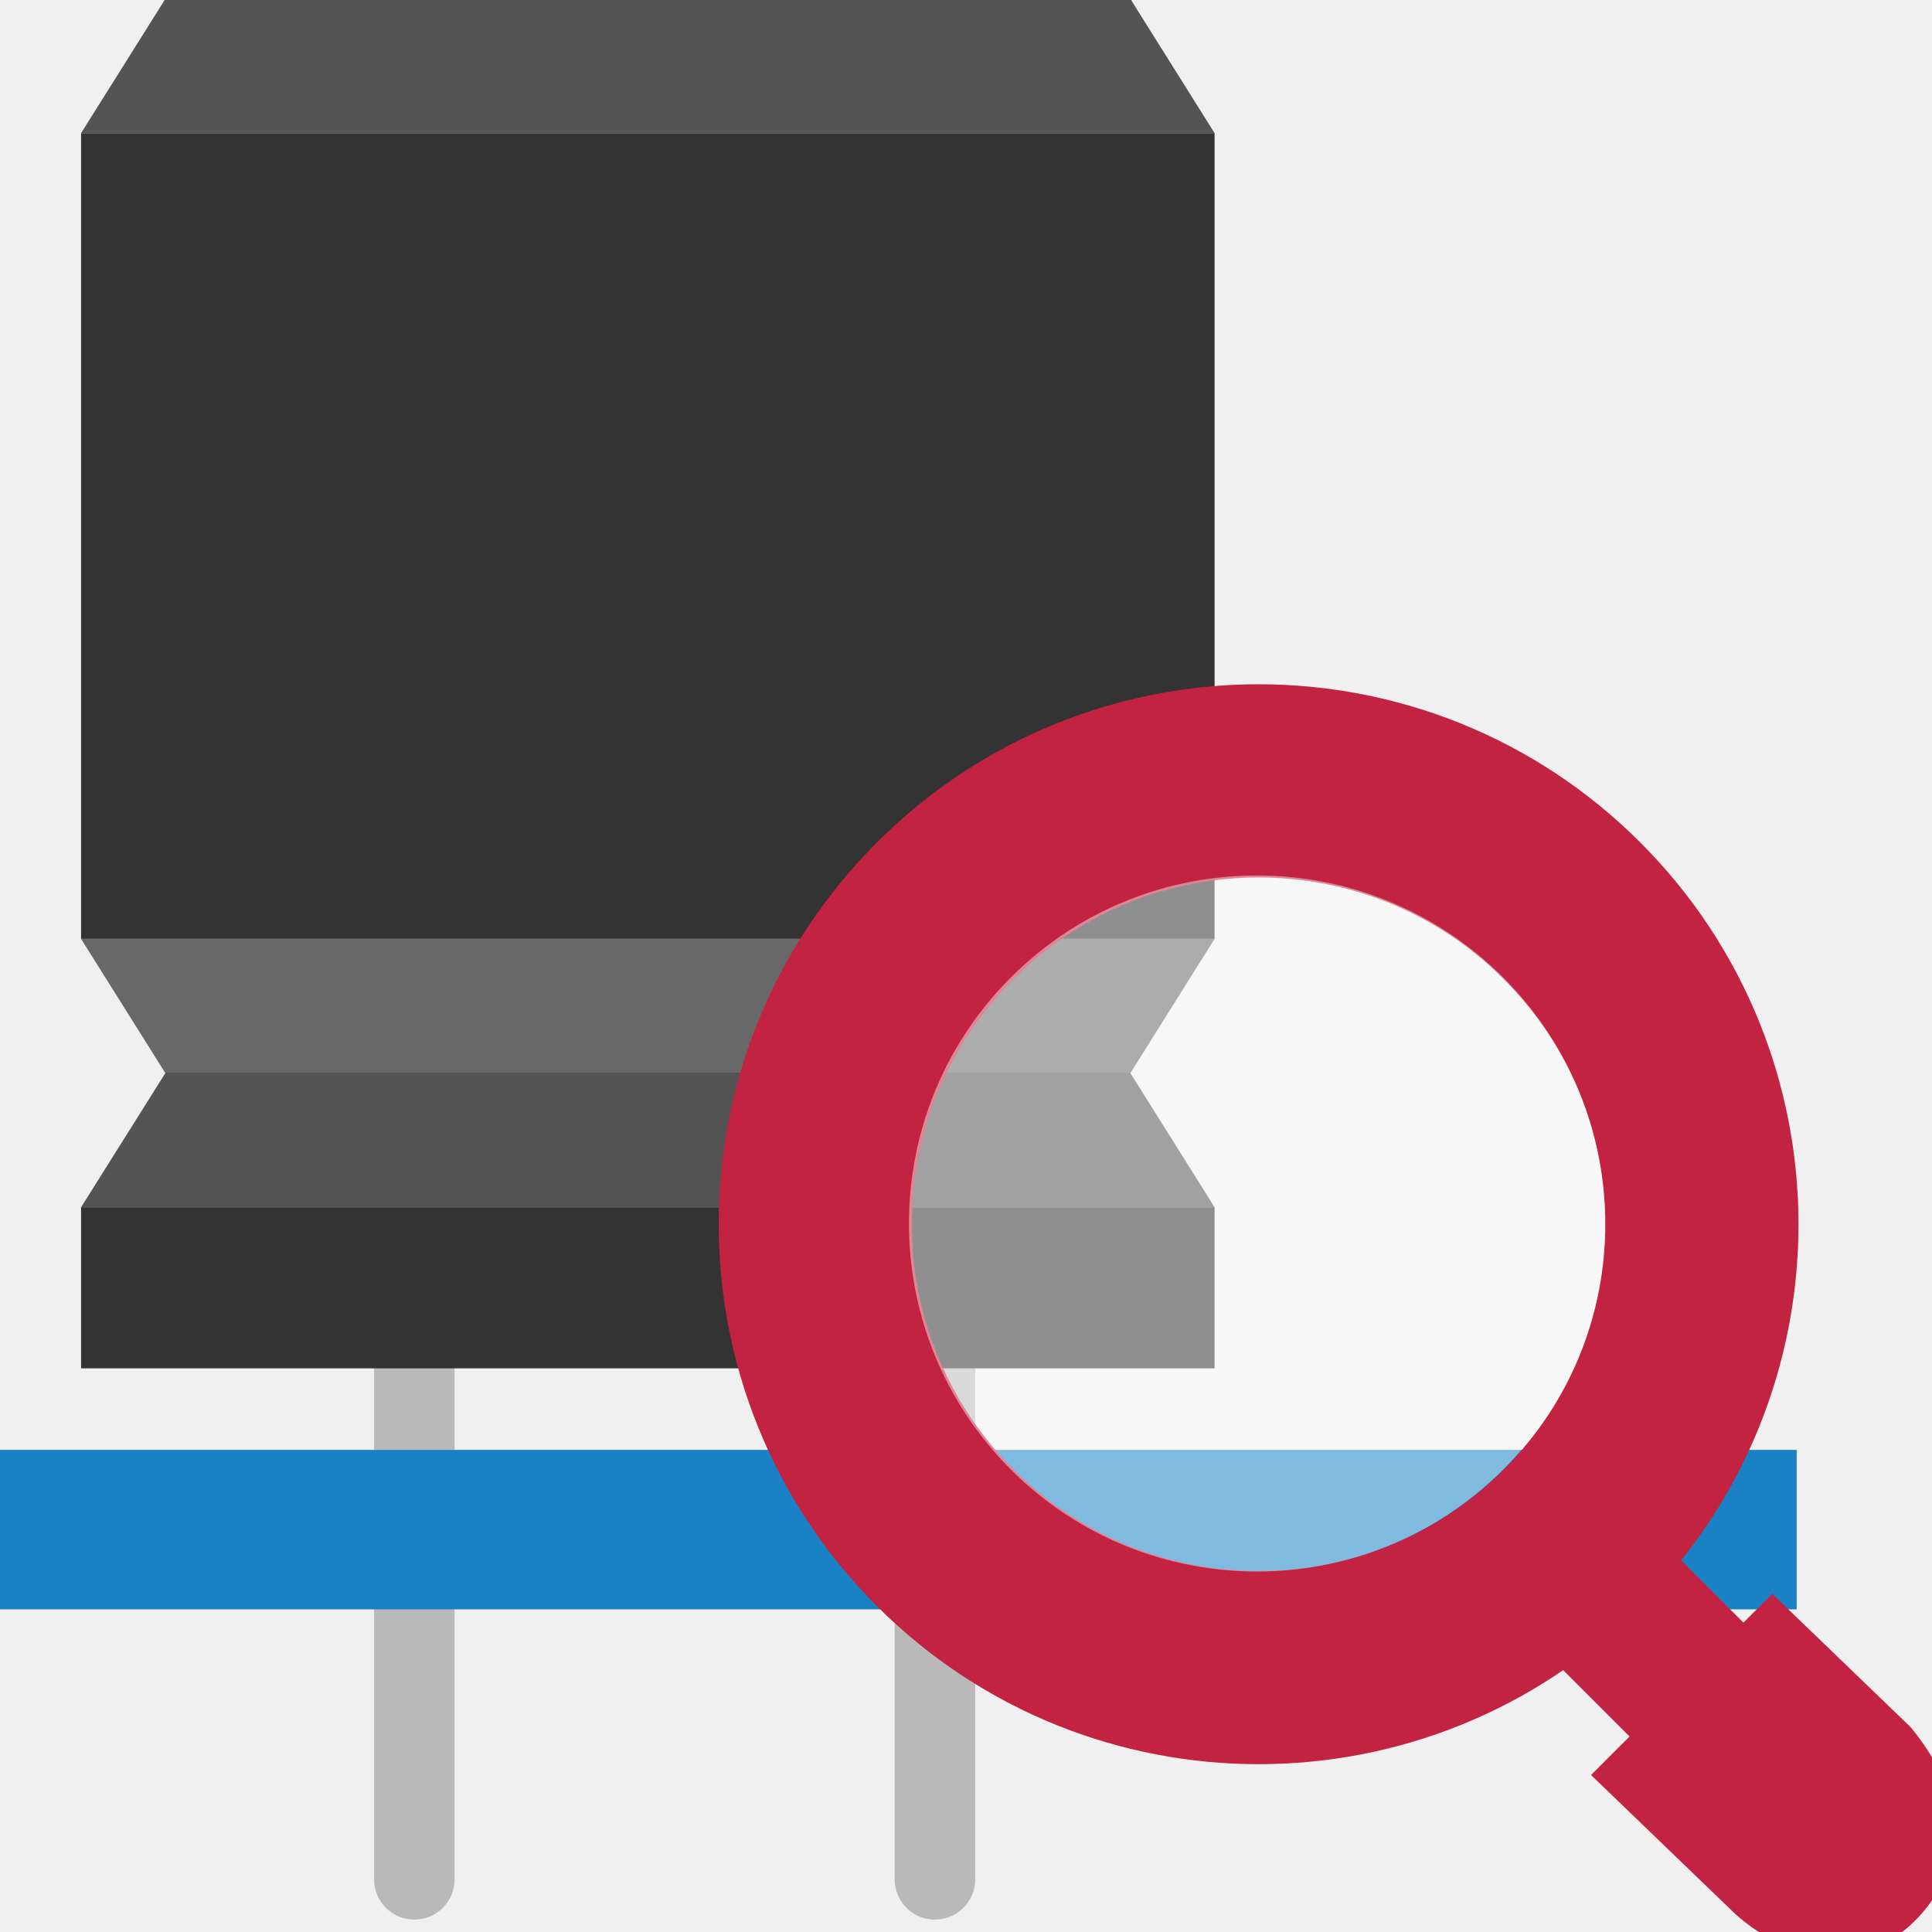
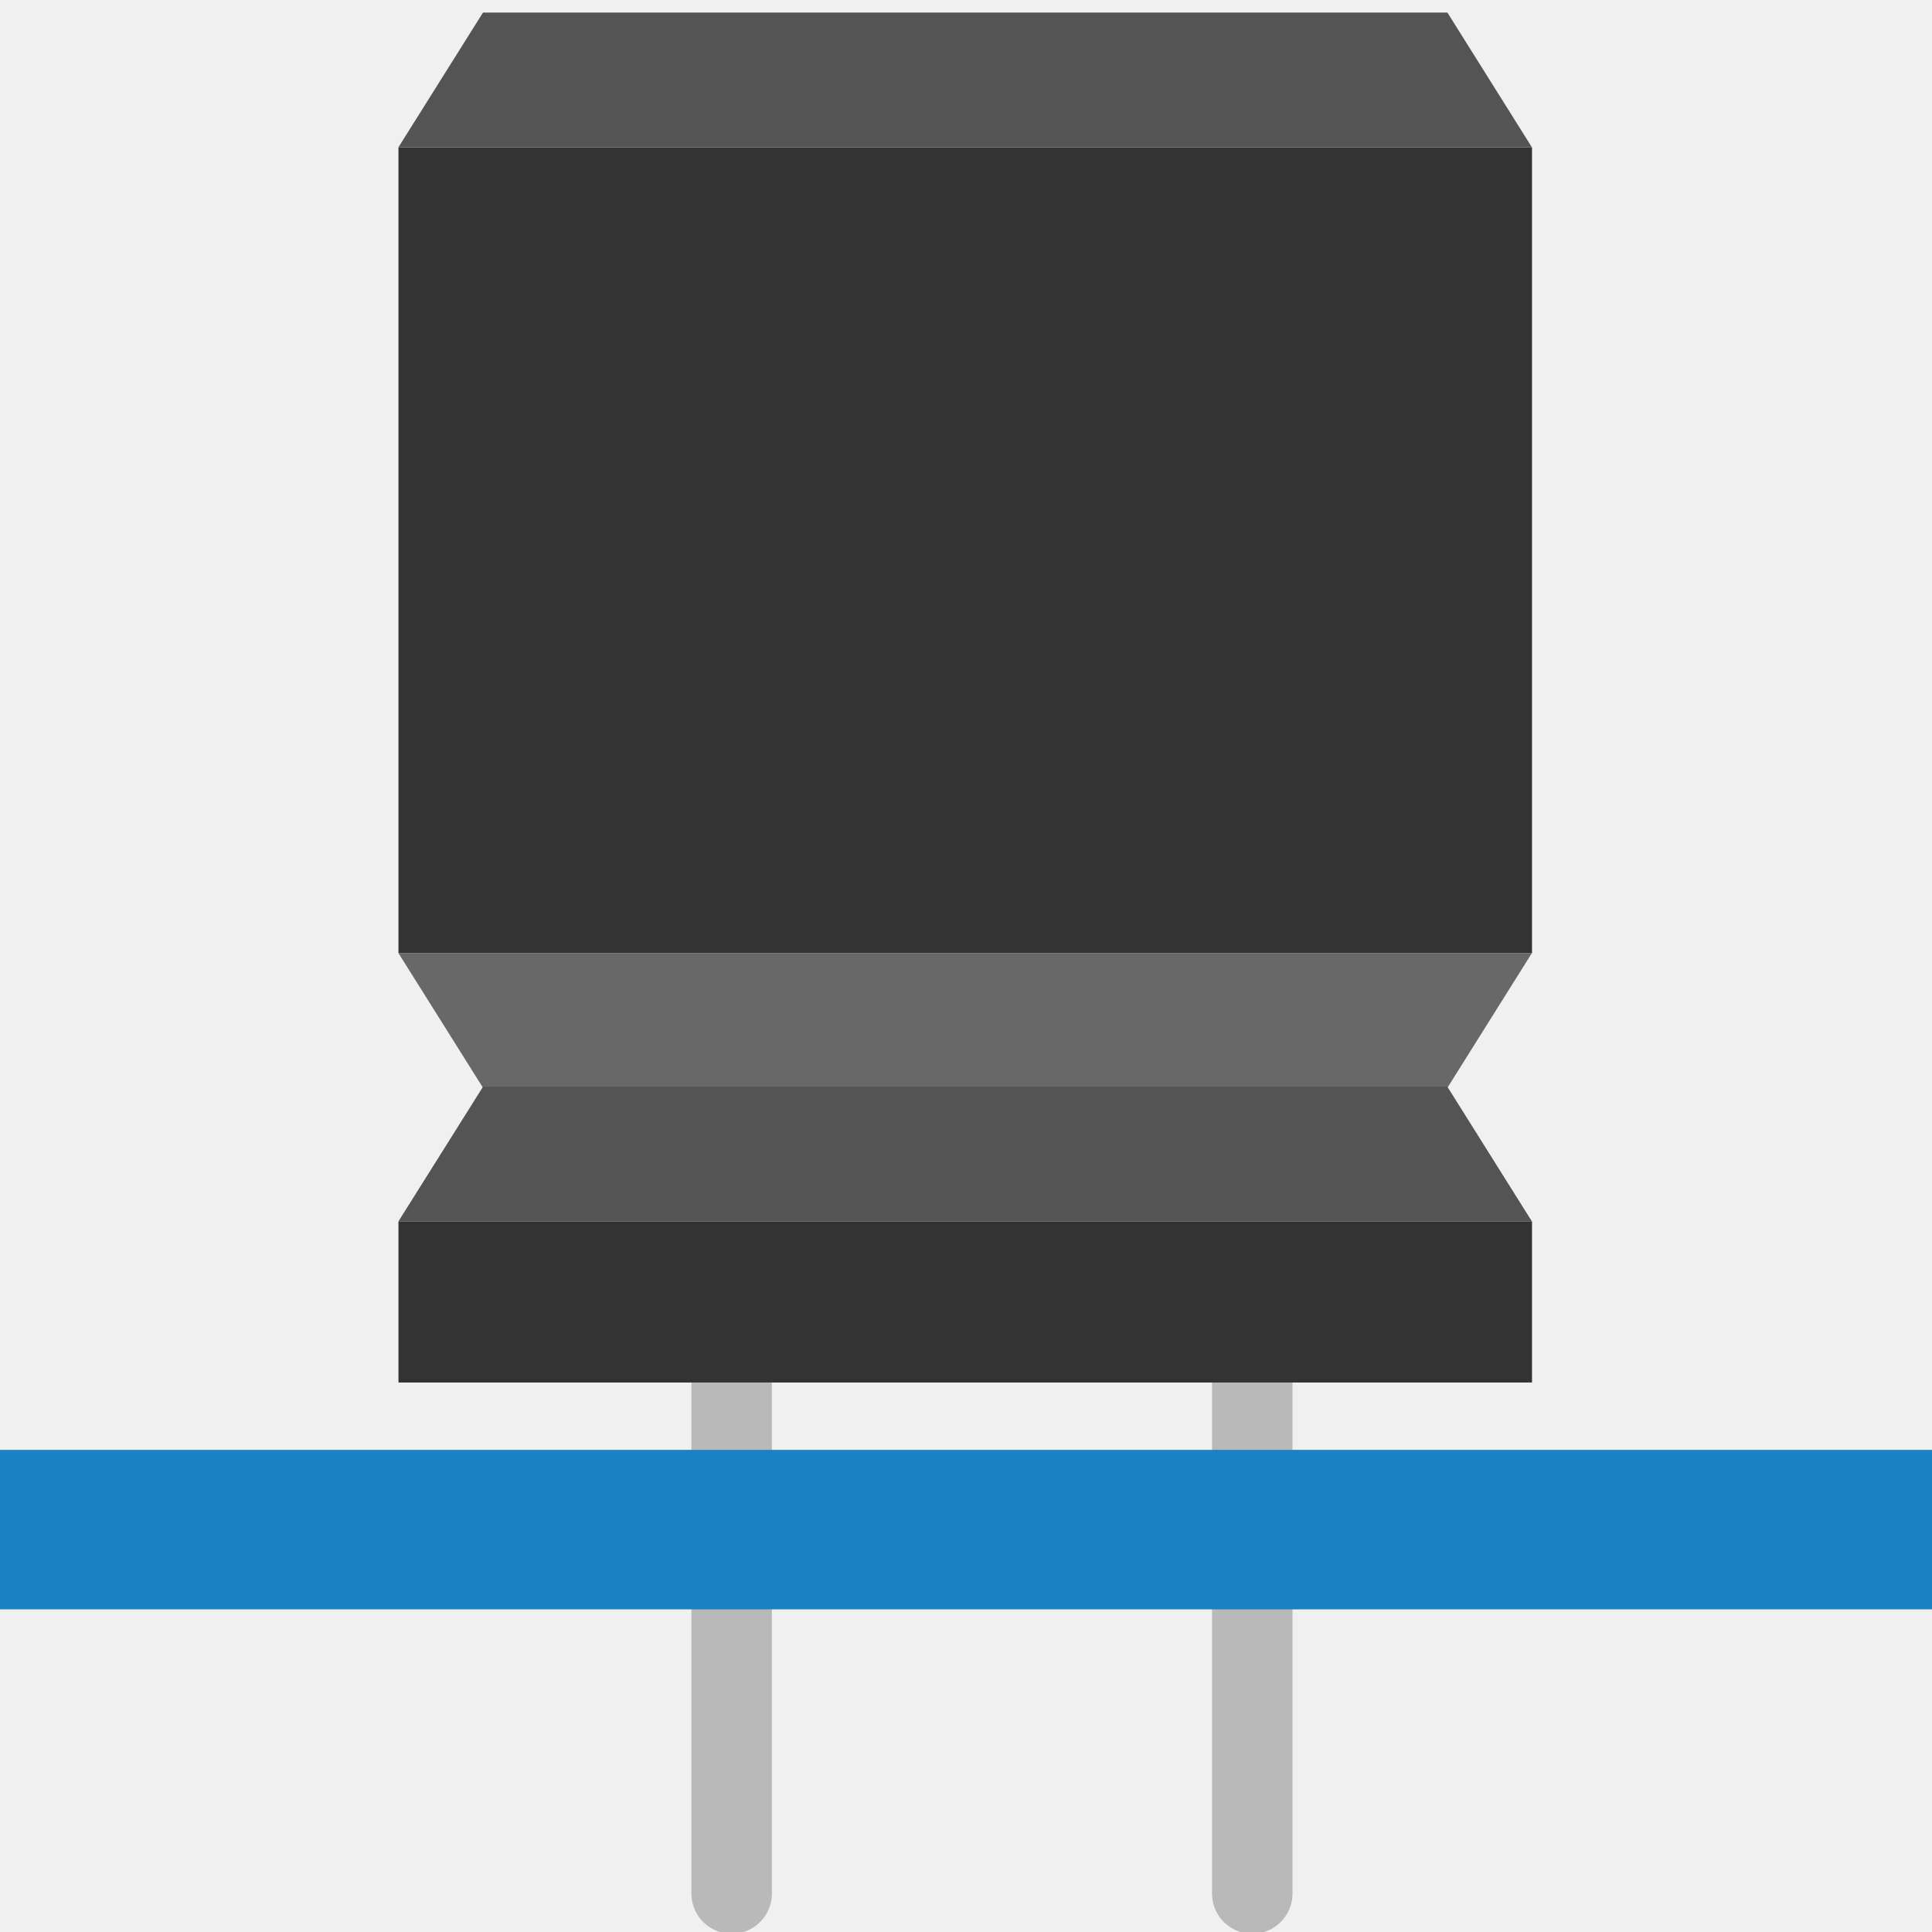
- <svg xmlns="http://www.w3.org/2000/svg" version="1.1" viewBox="0 0 24 24" data-name="Слой 1" id="Слой_1">
+ <svg xmlns="http://www.w3.org/2000/svg" id="Слой_1" data-name="Слой 1" viewBox="0 0 24 24" version="1.1">
  <defs id="defs24663">
    <style id="style24661">.cls-1,.cls-7{fill:none;stroke-linecap:round;stroke-linejoin:round;}.cls-1{stroke:#b9b9b9;}.cls-2{fill:#333;}.cls-3{fill:#545454;}.cls-4{fill:#686868;}.cls-5{fill:#1a81c4;}.cls-6{fill:#bf2641;}.cls-7{stroke:#f5f5f5;stroke-width:2px;}</style>
  </defs>
-   <line id="line24667" y2="23.346" x2="5.147" y1="16.841" x1="5.147" class="cls-1" />
-   <line id="line24669" y2="23.346" x2="11.614" y1="16.841" x1="11.614" class="cls-1" />
-   <rect id="rect24671" height="10.009" width="14.081" y="1.654" x="1.007" class="cls-2" />
-   <polygon transform="translate(-1,-1)" id="polygon24673" points="2.007,2.654 3.058,0.98 15.038,0.98 16.088,2.654 " class="cls-3" />
-   <polygon transform="translate(-1,-1)" id="polygon24675" points="16.088,12.663 15.038,14.337 3.058,14.337 2.007,12.663 " class="cls-4" />
-   <polygon transform="translate(-1,-1)" id="polygon24677" points="2.007,15.997 3.058,14.324 15.038,14.324 16.088,15.997 " class="cls-3" />
-   <rect id="rect24679" height="2.001" width="14.081" y="14.997" x="1.007" class="cls-2" />
-   <rect id="rect24681" height="1.981" width="22.325" y="18.011" x="-0.006" class="cls-5" />
-   <g style="stroke-width:1.001" transform="matrix(0.9990723,0,0,0.9990722,16.68239,0.461084)" id="g2825">
-     <path style="fill:#c22341;fill-opacity:1;stroke-width:1.001" id="path2817" d="M 7.162,23.37 C 6.512,24.078 5.493,23.955 4.802,23.263 l -1.717,-1.654 2.253,-2.253 1.717,1.654 c 0.658,0.791 0.764,1.644 0.107,2.36 z" class="cls-4" />
-     <g transform="matrix(3.783037,0,0,3.783037,-13.47019,2.265741)" id="g2823">
-       <path style="opacity:1;fill:none;stroke:#c22340;stroke-width:0.635;stroke-miterlimit:4;stroke-dasharray:none;stroke-opacity:1" id="path2819" d="M 4.313,2.272 A 1.457,1.457 0 1 1 2.254,2.272 1.456,1.456 0 0 1 4.313,2.272 Z" class="cls-4" />
-     </g>
-     <g id="g851" transform="matrix(2.362165,0,0,2.362166,-8.805842,6.957751)" style="opacity:1;fill:#ffffff;fill-opacity:0.451;stroke:none;stroke-width:1.603">
-       <path class="cls-5" d="m 4.571,2.004 a 1.832,1.832 0 1 1 -2.591,0 1.832,1.832 0 0 1 2.591,0 z" id="path849" style="fill:#ffffff;fill-opacity:0.451;stroke:none;stroke-width:0.254;stroke-miterlimit:4;stroke-dasharray:none;stroke-opacity:1" />
-     </g>
-     <rect style="fill:#c22341;fill-opacity:1;stroke:none;stroke-width:1.001;stroke-linecap:round;stroke-linejoin:round" id="rect2815" transform="rotate(-45)" height="3.003" width="2.002" y="15.823" x="-12.421" class="cls-3" />
-   </g>
+   <line class="cls-1" x1="9.089" y1="17.017" x2="9.089" y2="23.522" id="line24667" />
+   <line class="cls-1" x1="15.556" y1="17.017" x2="15.556" y2="23.522" id="line24669" />
+   <rect class="cls-2" x="4.95" y="1.83" width="14.081" height="10.009" id="rect24671" />
+   <polygon class="cls-3" points="15.038,0.98 16.088,2.654 2.007,2.654 3.058,0.98 " id="polygon24673" transform="translate(2.942,-0.824)" />
+   <polygon class="cls-4" points="3.058,14.337 2.007,12.663 16.088,12.663 15.038,14.337 " id="polygon24675" transform="translate(2.942,-0.824)" />
+   <polygon class="cls-3" points="15.038,14.324 16.088,15.997 2.007,15.997 3.058,14.324 " id="polygon24677" transform="translate(2.942,-0.824)" />
+   <rect class="cls-2" x="4.95" y="15.173" width="14.081" height="2.001" id="rect24679" />
+   <rect style="stroke-width:1.037" class="cls-5" x="-0.006" y="18.011" width="24.006" height="1.981" id="rect24681" />
</svg>
